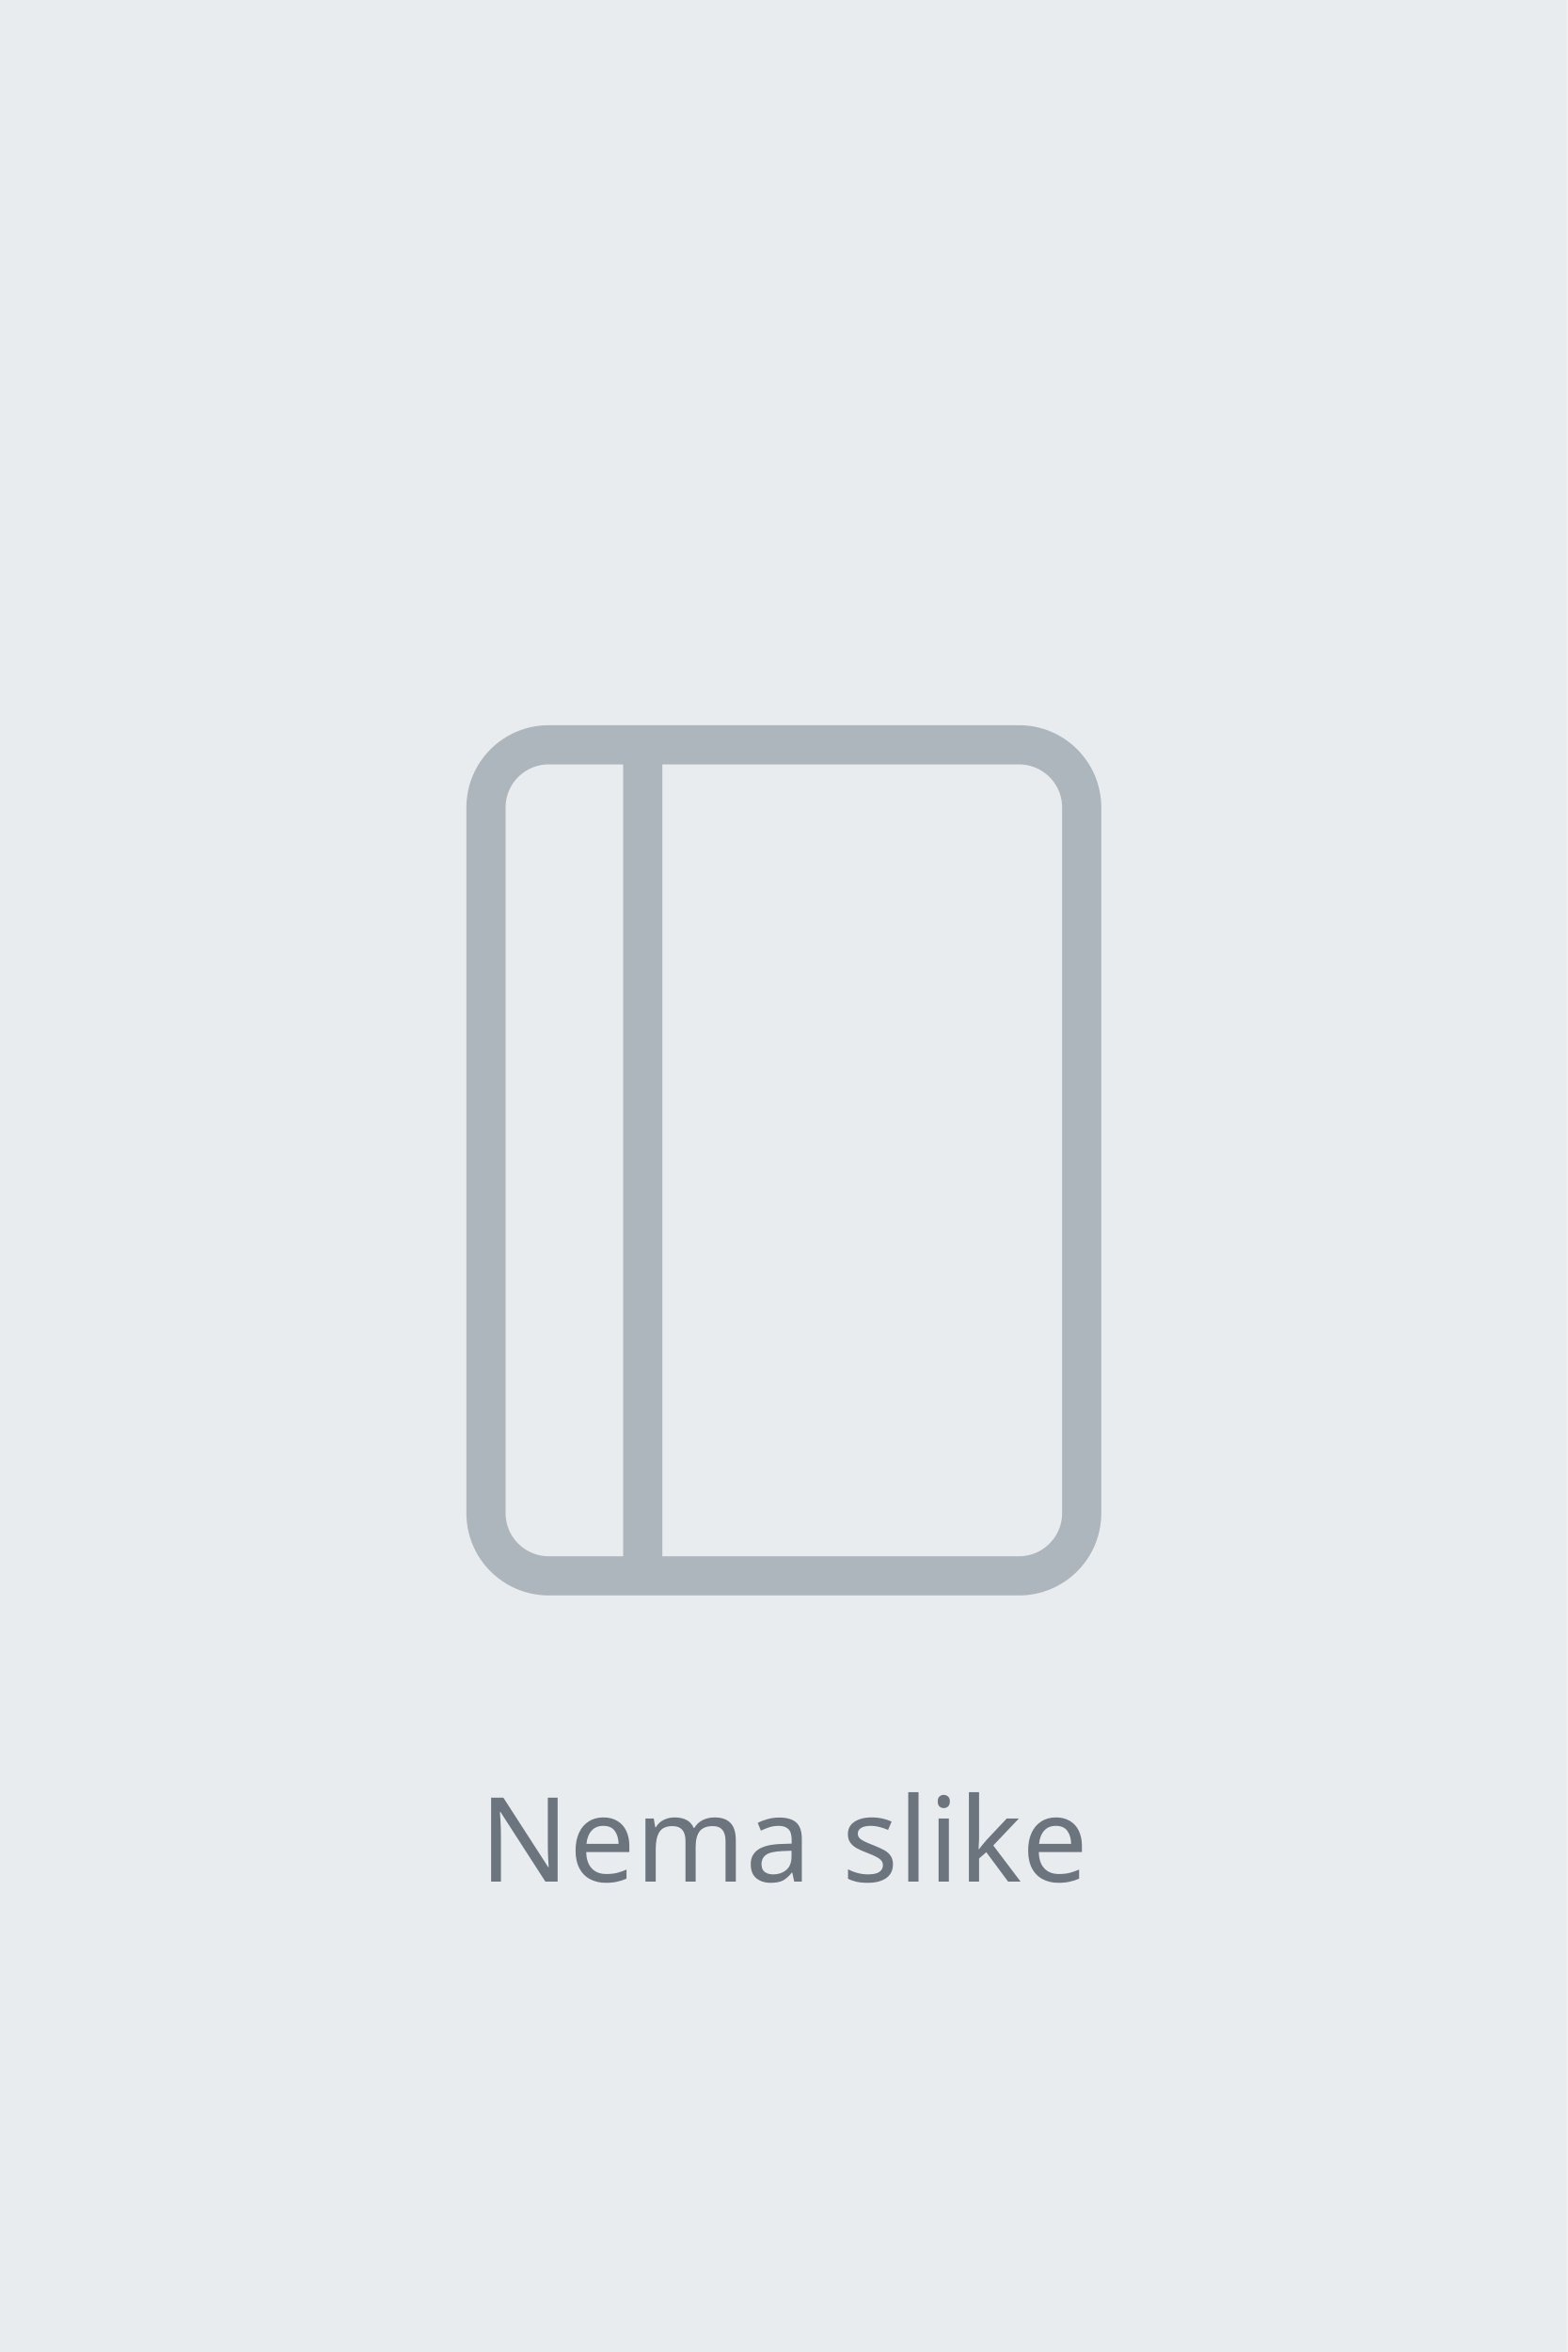
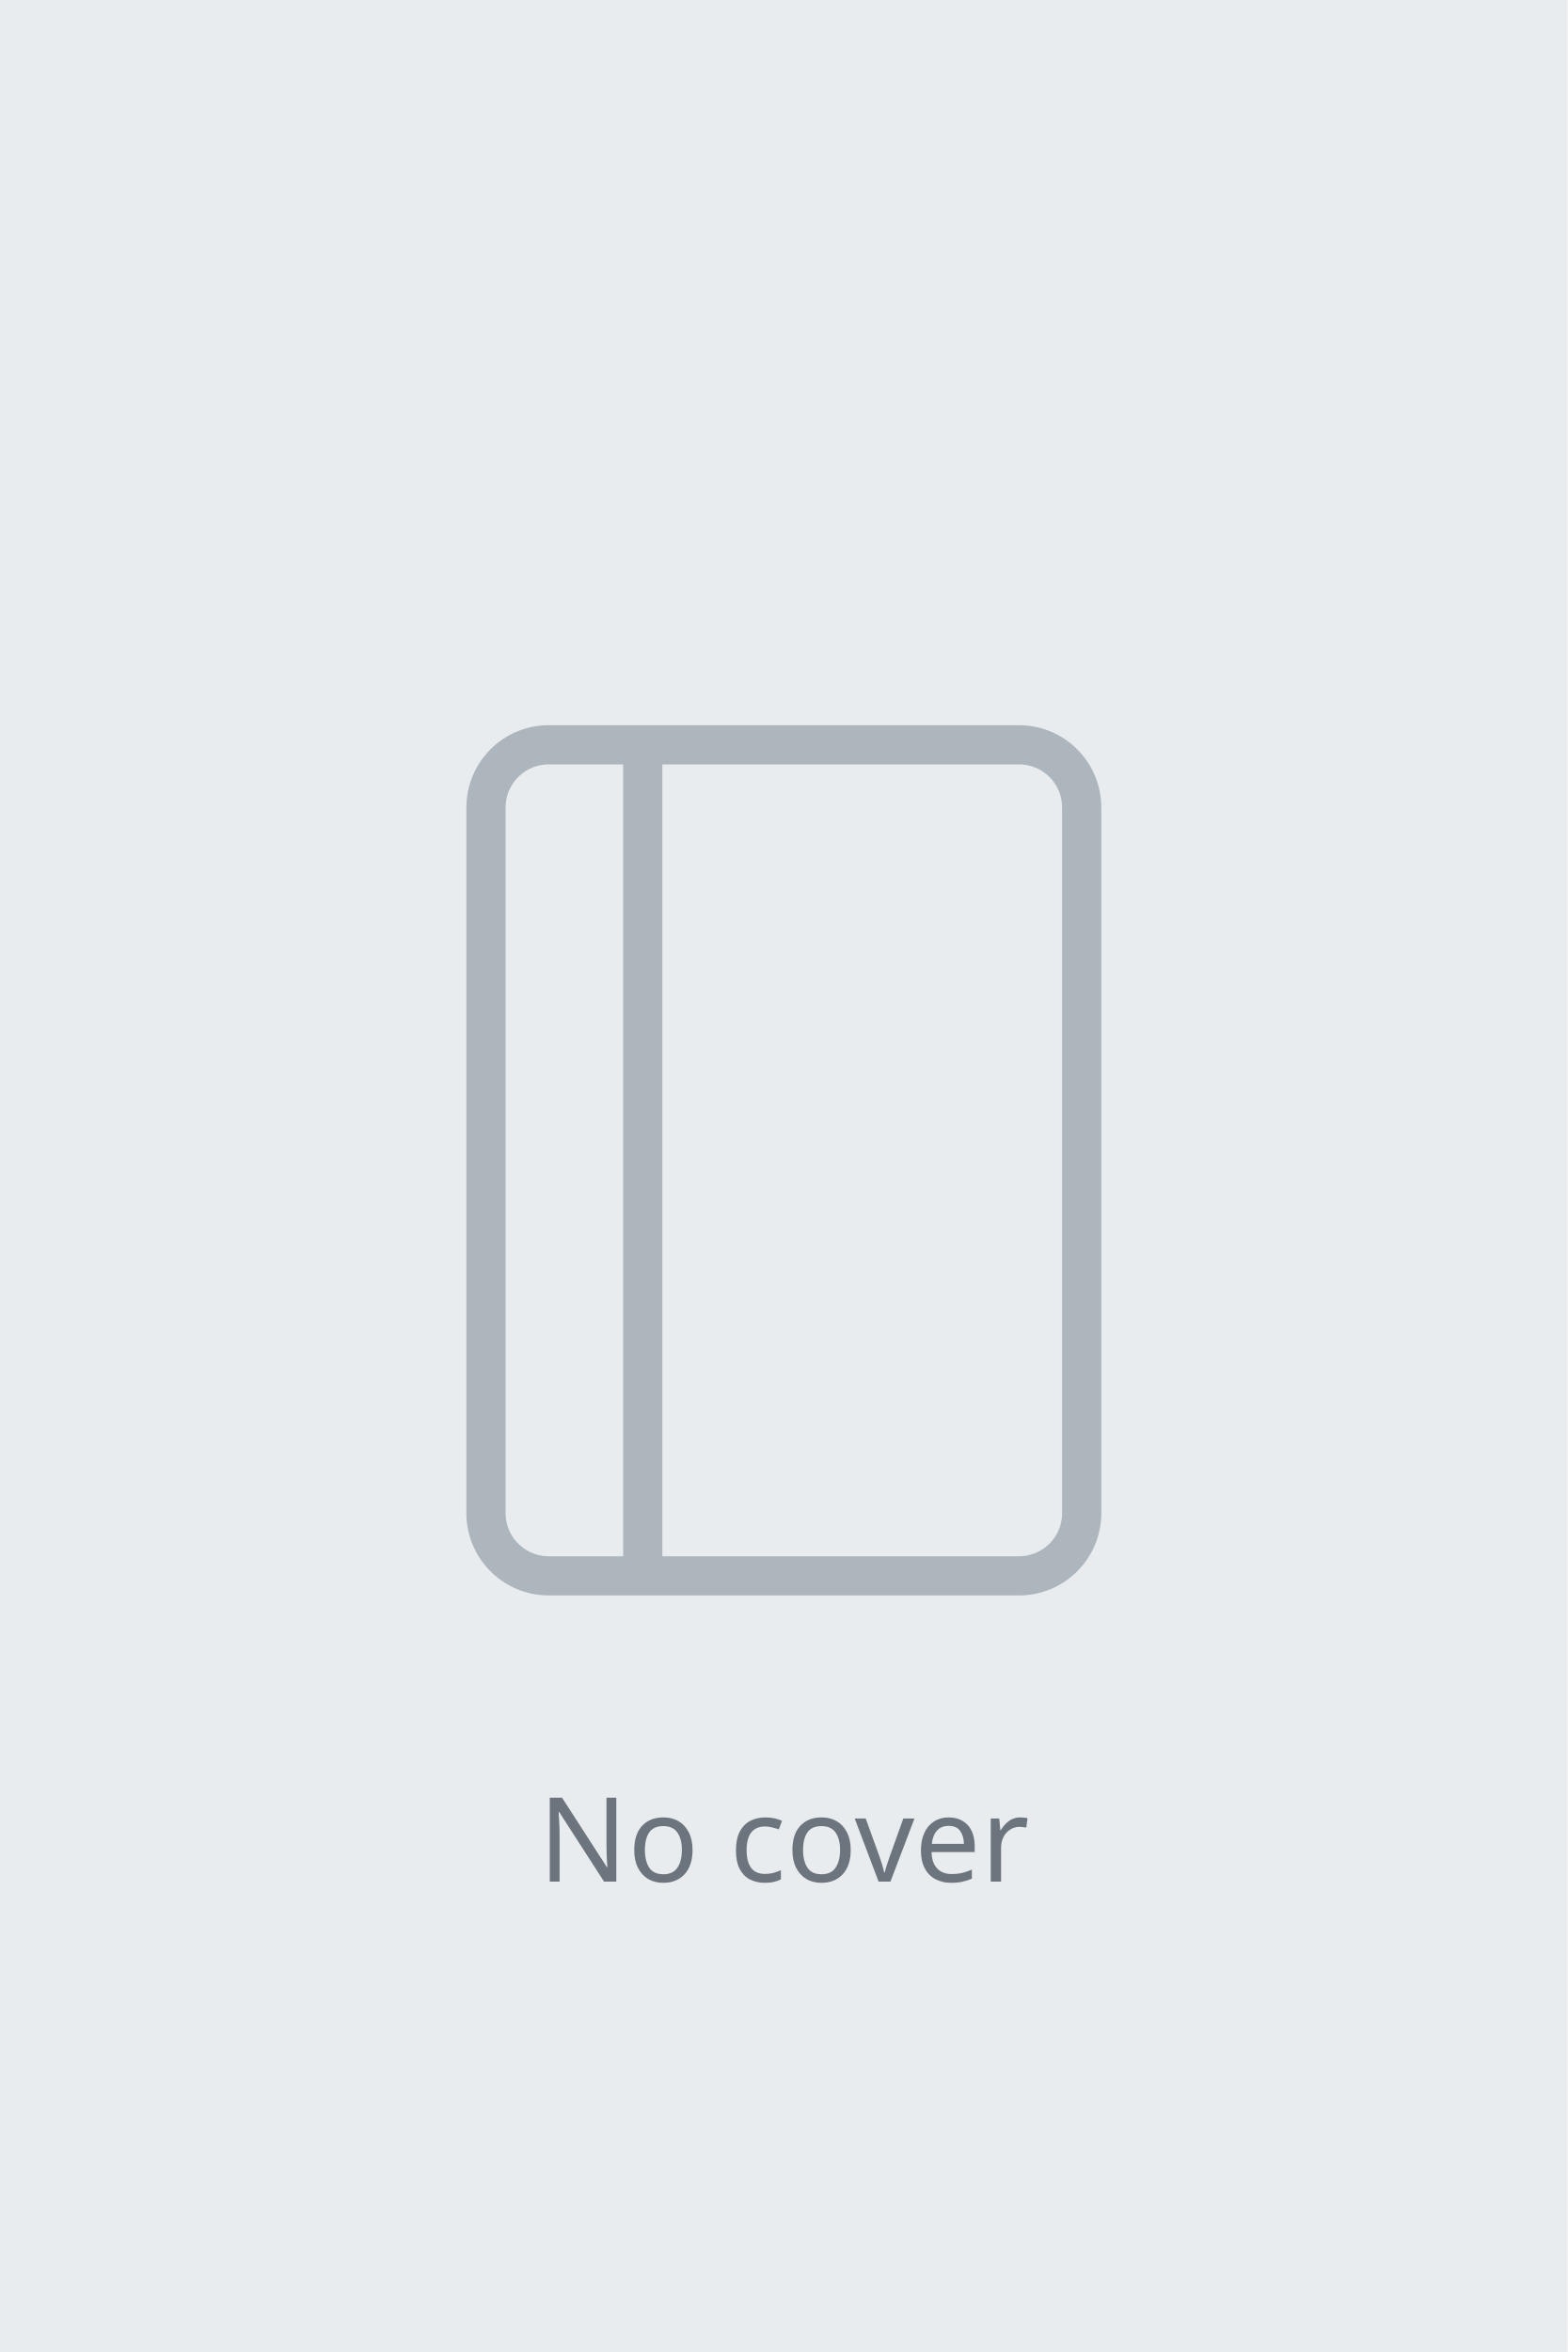
- <svg xmlns="http://www.w3.org/2000/svg" viewBox="0 0 200 300" role="img" aria-label="Nema naslovne slike">
+ <svg xmlns="http://www.w3.org/2000/svg" viewBox="0 0 200 300" role="img" aria-label="No cover image">
  <rect width="200" height="300" fill="#e9ecef" />
  <path d="M70 95h60a8 8 0 0 1 8 8v90a8 8 0 0 1-8 8H70a8 8 0 0 1-8-8v-90a8 8 0 0 1 8-8z" fill="none" stroke="#adb5bd" stroke-width="5" />
  <path d="M82 95v106" stroke="#adb5bd" stroke-width="5" />
-   <text x="100" y="240" text-anchor="middle" font-family="sans-serif" font-size="15" fill="#6c757d">Nema slike</text>
+   <text x="100" y="240" text-anchor="middle" font-family="sans-serif" font-size="15" fill="#6c757d">No cover</text>
</svg>
